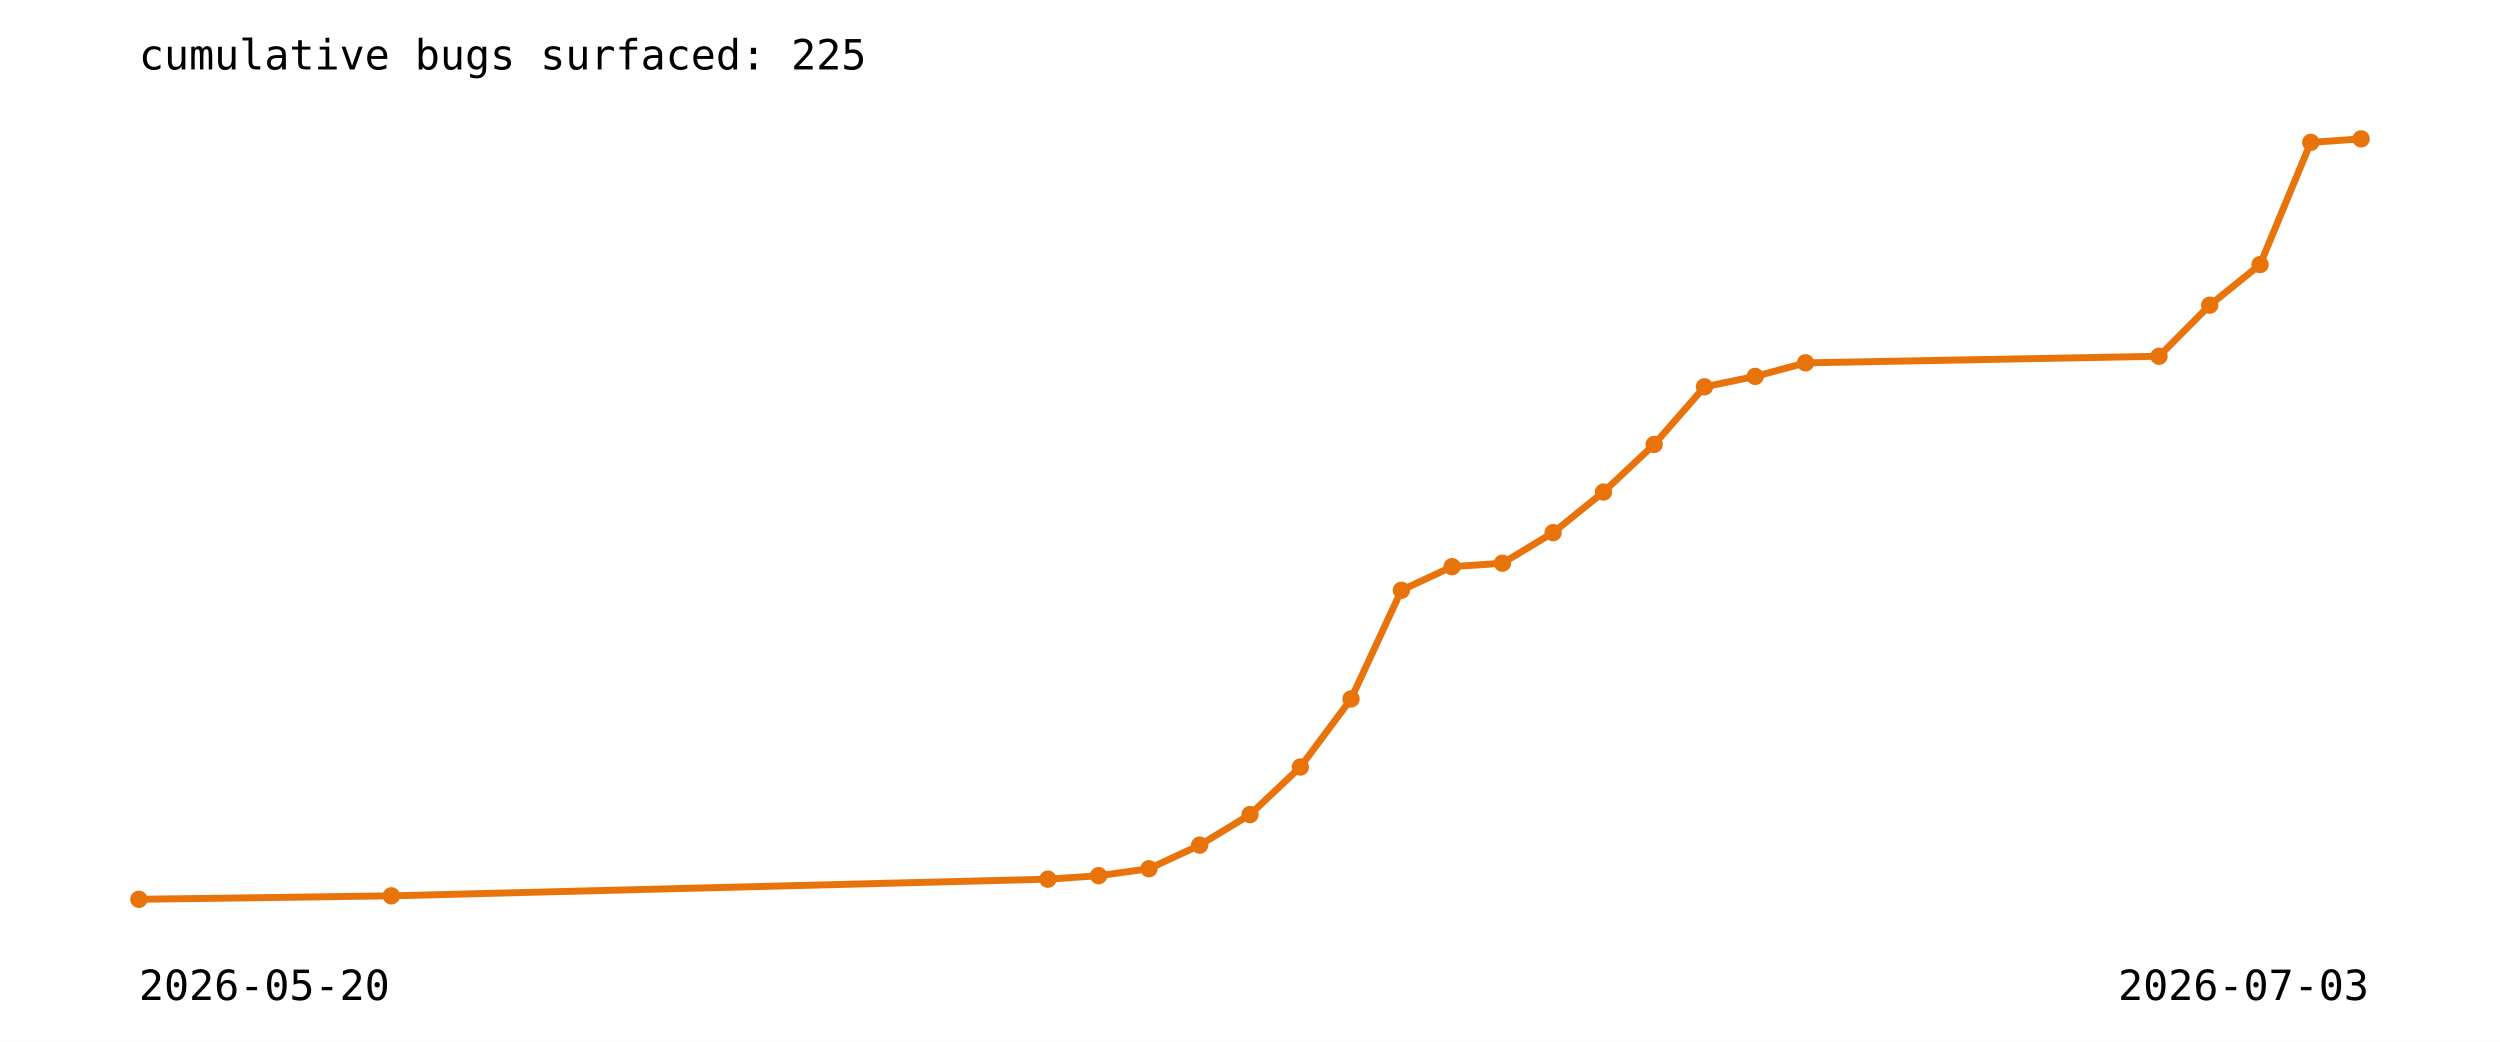
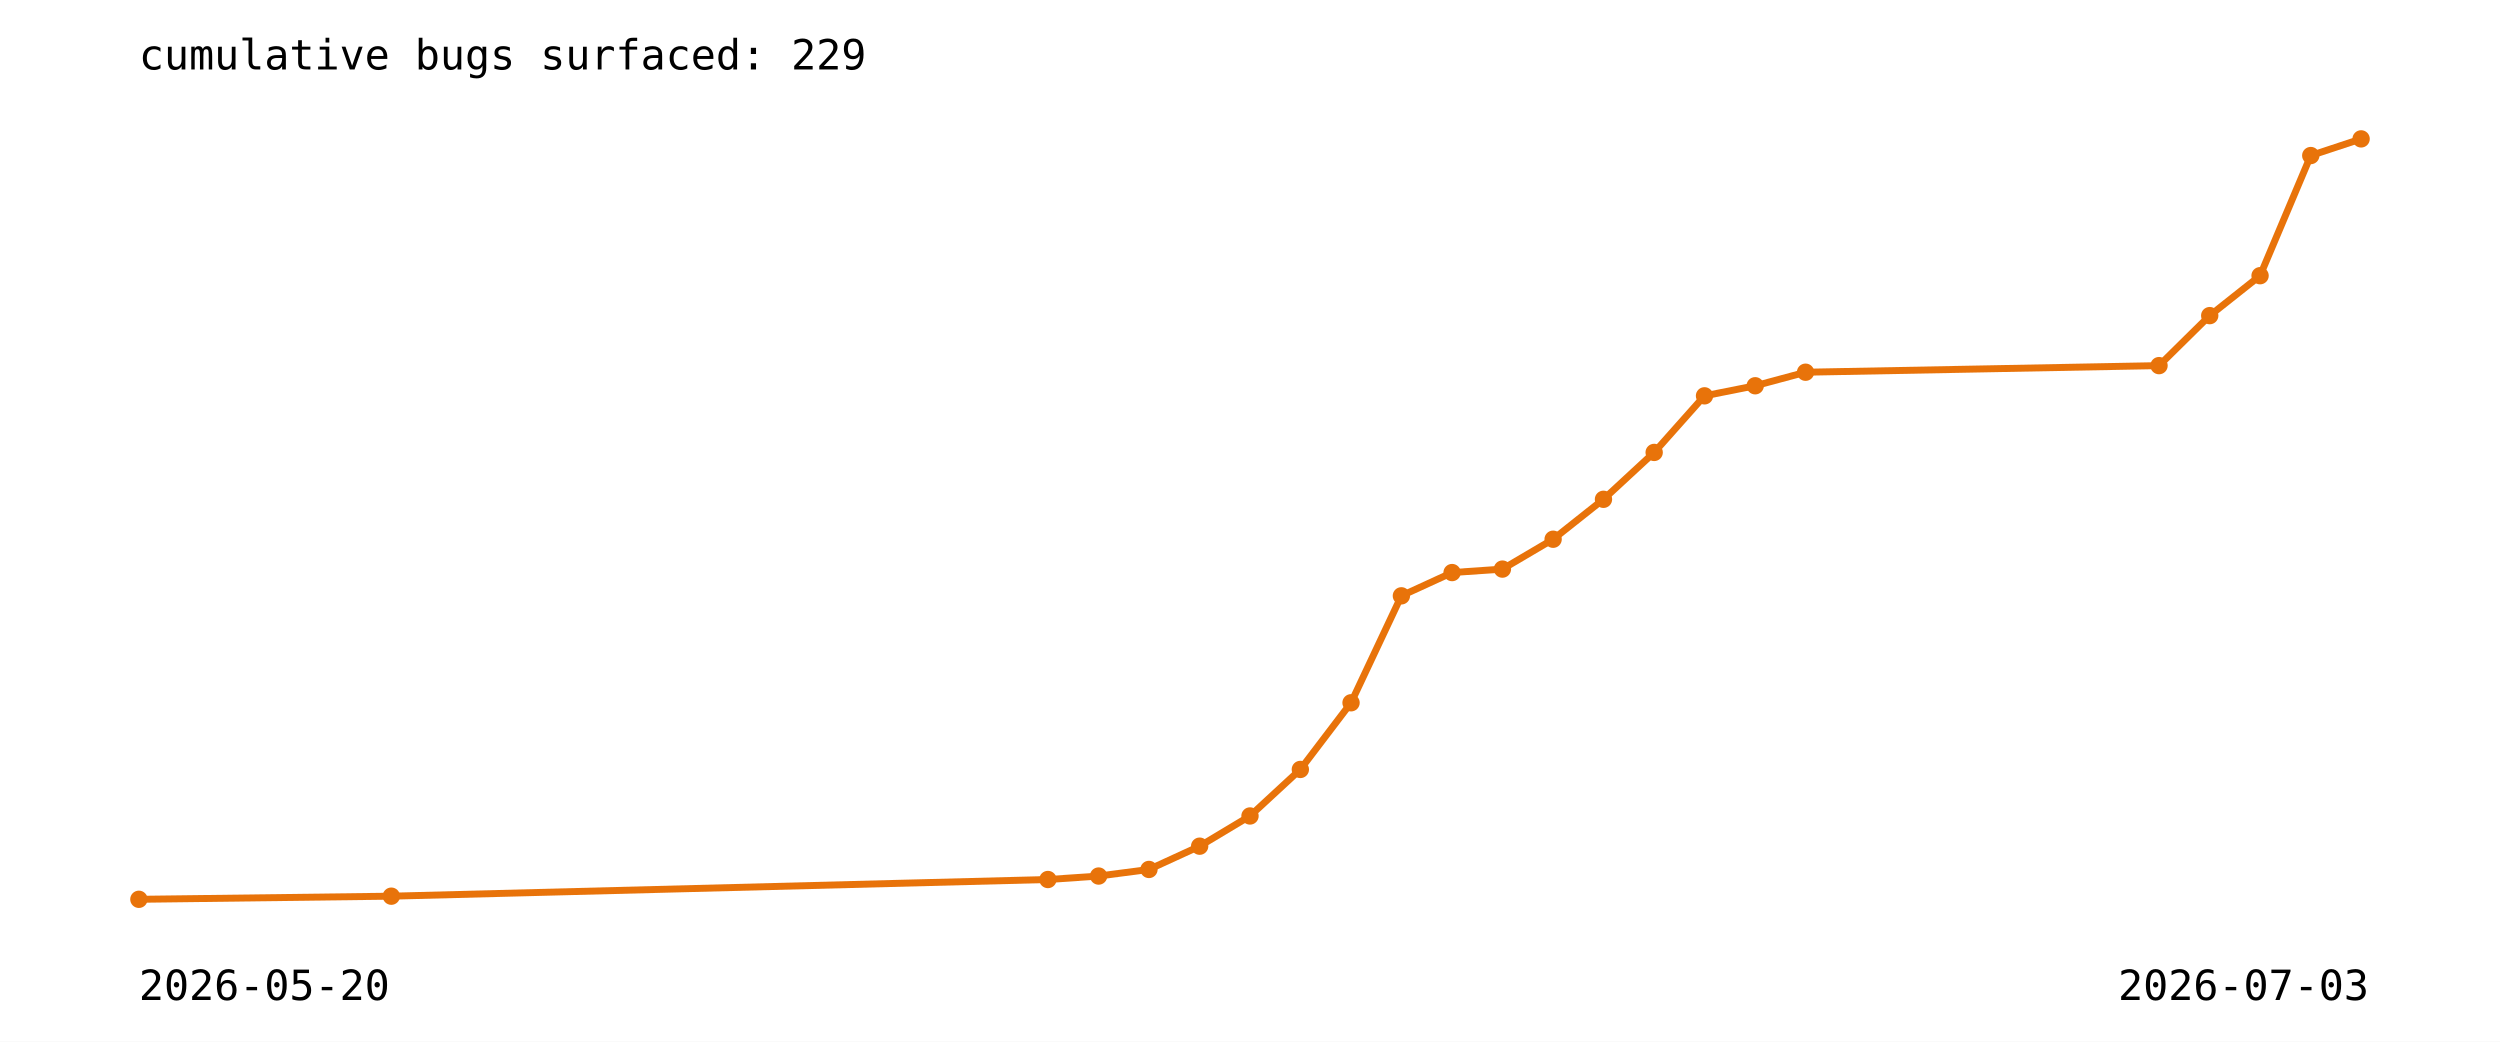
<svg xmlns="http://www.w3.org/2000/svg" width="720" height="300" font-family="monospace" font-size="12">
  <rect width="720" height="300" fill="white" />
-   <polyline fill="none" stroke="#e8730a" stroke-width="2" points="40.0,259.0 112.7,258.0 301.8,253.2 316.4,252.2 330.9,250.2 345.5,243.4 360.0,234.6 374.5,220.9 389.1,201.3 403.6,170.0 418.2,163.2 432.7,162.2 447.3,153.4 461.8,141.7 476.4,128.0 490.9,111.4 505.5,108.4 520.0,104.5 621.8,102.6 636.4,87.9 650.9,76.2 665.5,41.0 680.0,40.0" />
+   <polyline fill="none" stroke="#e8730a" stroke-width="2" points="40.0,259.0 112.7,258.1 301.8,253.3 316.4,252.3 330.9,250.4 345.5,243.7 360.0,235.0 374.5,221.6 389.1,202.4 403.6,171.6 418.2,164.9 432.7,163.9 447.3,155.3 461.8,143.8 476.4,130.3 490.9,114.0 505.5,111.1 520.0,107.2 621.8,105.3 636.4,90.9 650.9,79.4 665.5,44.8 680.0,40.0" />
  <circle cx="40.0" cy="259.0" r="2.5" fill="#e8730a" />
-   <circle cx="112.7" cy="258.0" r="2.5" fill="#e8730a" />
-   <circle cx="301.8" cy="253.2" r="2.5" fill="#e8730a" />
-   <circle cx="316.4" cy="252.2" r="2.5" fill="#e8730a" />
-   <circle cx="330.9" cy="250.2" r="2.5" fill="#e8730a" />
-   <circle cx="345.5" cy="243.4" r="2.5" fill="#e8730a" />
-   <circle cx="360.0" cy="234.6" r="2.5" fill="#e8730a" />
-   <circle cx="374.5" cy="220.9" r="2.5" fill="#e8730a" />
-   <circle cx="389.1" cy="201.3" r="2.5" fill="#e8730a" />
-   <circle cx="403.6" cy="170.0" r="2.5" fill="#e8730a" />
-   <circle cx="418.2" cy="163.2" r="2.5" fill="#e8730a" />
-   <circle cx="432.7" cy="162.2" r="2.5" fill="#e8730a" />
-   <circle cx="447.3" cy="153.4" r="2.5" fill="#e8730a" />
-   <circle cx="461.8" cy="141.7" r="2.5" fill="#e8730a" />
-   <circle cx="476.4" cy="128.0" r="2.5" fill="#e8730a" />
-   <circle cx="490.9" cy="111.4" r="2.5" fill="#e8730a" />
-   <circle cx="505.5" cy="108.4" r="2.5" fill="#e8730a" />
-   <circle cx="520.0" cy="104.5" r="2.5" fill="#e8730a" />
-   <circle cx="621.8" cy="102.6" r="2.5" fill="#e8730a" />
-   <circle cx="636.4" cy="87.9" r="2.5" fill="#e8730a" />
-   <circle cx="650.9" cy="76.2" r="2.5" fill="#e8730a" />
-   <circle cx="665.5" cy="41.0" r="2.5" fill="#e8730a" />
+   <circle cx="112.7" cy="258.1" r="2.5" fill="#e8730a" />
+   <circle cx="301.8" cy="253.3" r="2.5" fill="#e8730a" />
+   <circle cx="316.4" cy="252.3" r="2.5" fill="#e8730a" />
+   <circle cx="330.9" cy="250.4" r="2.5" fill="#e8730a" />
+   <circle cx="345.5" cy="243.7" r="2.5" fill="#e8730a" />
+   <circle cx="360.0" cy="235.0" r="2.5" fill="#e8730a" />
+   <circle cx="374.5" cy="221.6" r="2.5" fill="#e8730a" />
+   <circle cx="389.1" cy="202.4" r="2.5" fill="#e8730a" />
+   <circle cx="403.6" cy="171.6" r="2.5" fill="#e8730a" />
+   <circle cx="418.2" cy="164.9" r="2.5" fill="#e8730a" />
+   <circle cx="432.7" cy="163.9" r="2.5" fill="#e8730a" />
+   <circle cx="447.3" cy="155.3" r="2.5" fill="#e8730a" />
+   <circle cx="461.8" cy="143.8" r="2.5" fill="#e8730a" />
+   <circle cx="476.4" cy="130.3" r="2.5" fill="#e8730a" />
+   <circle cx="490.9" cy="114.0" r="2.5" fill="#e8730a" />
+   <circle cx="505.5" cy="111.1" r="2.5" fill="#e8730a" />
+   <circle cx="520.0" cy="107.2" r="2.5" fill="#e8730a" />
+   <circle cx="621.8" cy="105.3" r="2.5" fill="#e8730a" />
+   <circle cx="636.4" cy="90.9" r="2.5" fill="#e8730a" />
+   <circle cx="650.9" cy="79.4" r="2.5" fill="#e8730a" />
+   <circle cx="665.5" cy="44.8" r="2.5" fill="#e8730a" />
  <circle cx="680.0" cy="40.0" r="2.5" fill="#e8730a" />
  <text x="40" y="288">2026-05-20</text>
  <text x="610" y="288">2026-07-03</text>
-   <text x="40" y="20">cumulative bugs surfaced: 225</text>
+   <text x="40" y="20">cumulative bugs surfaced: 229</text>
</svg>
